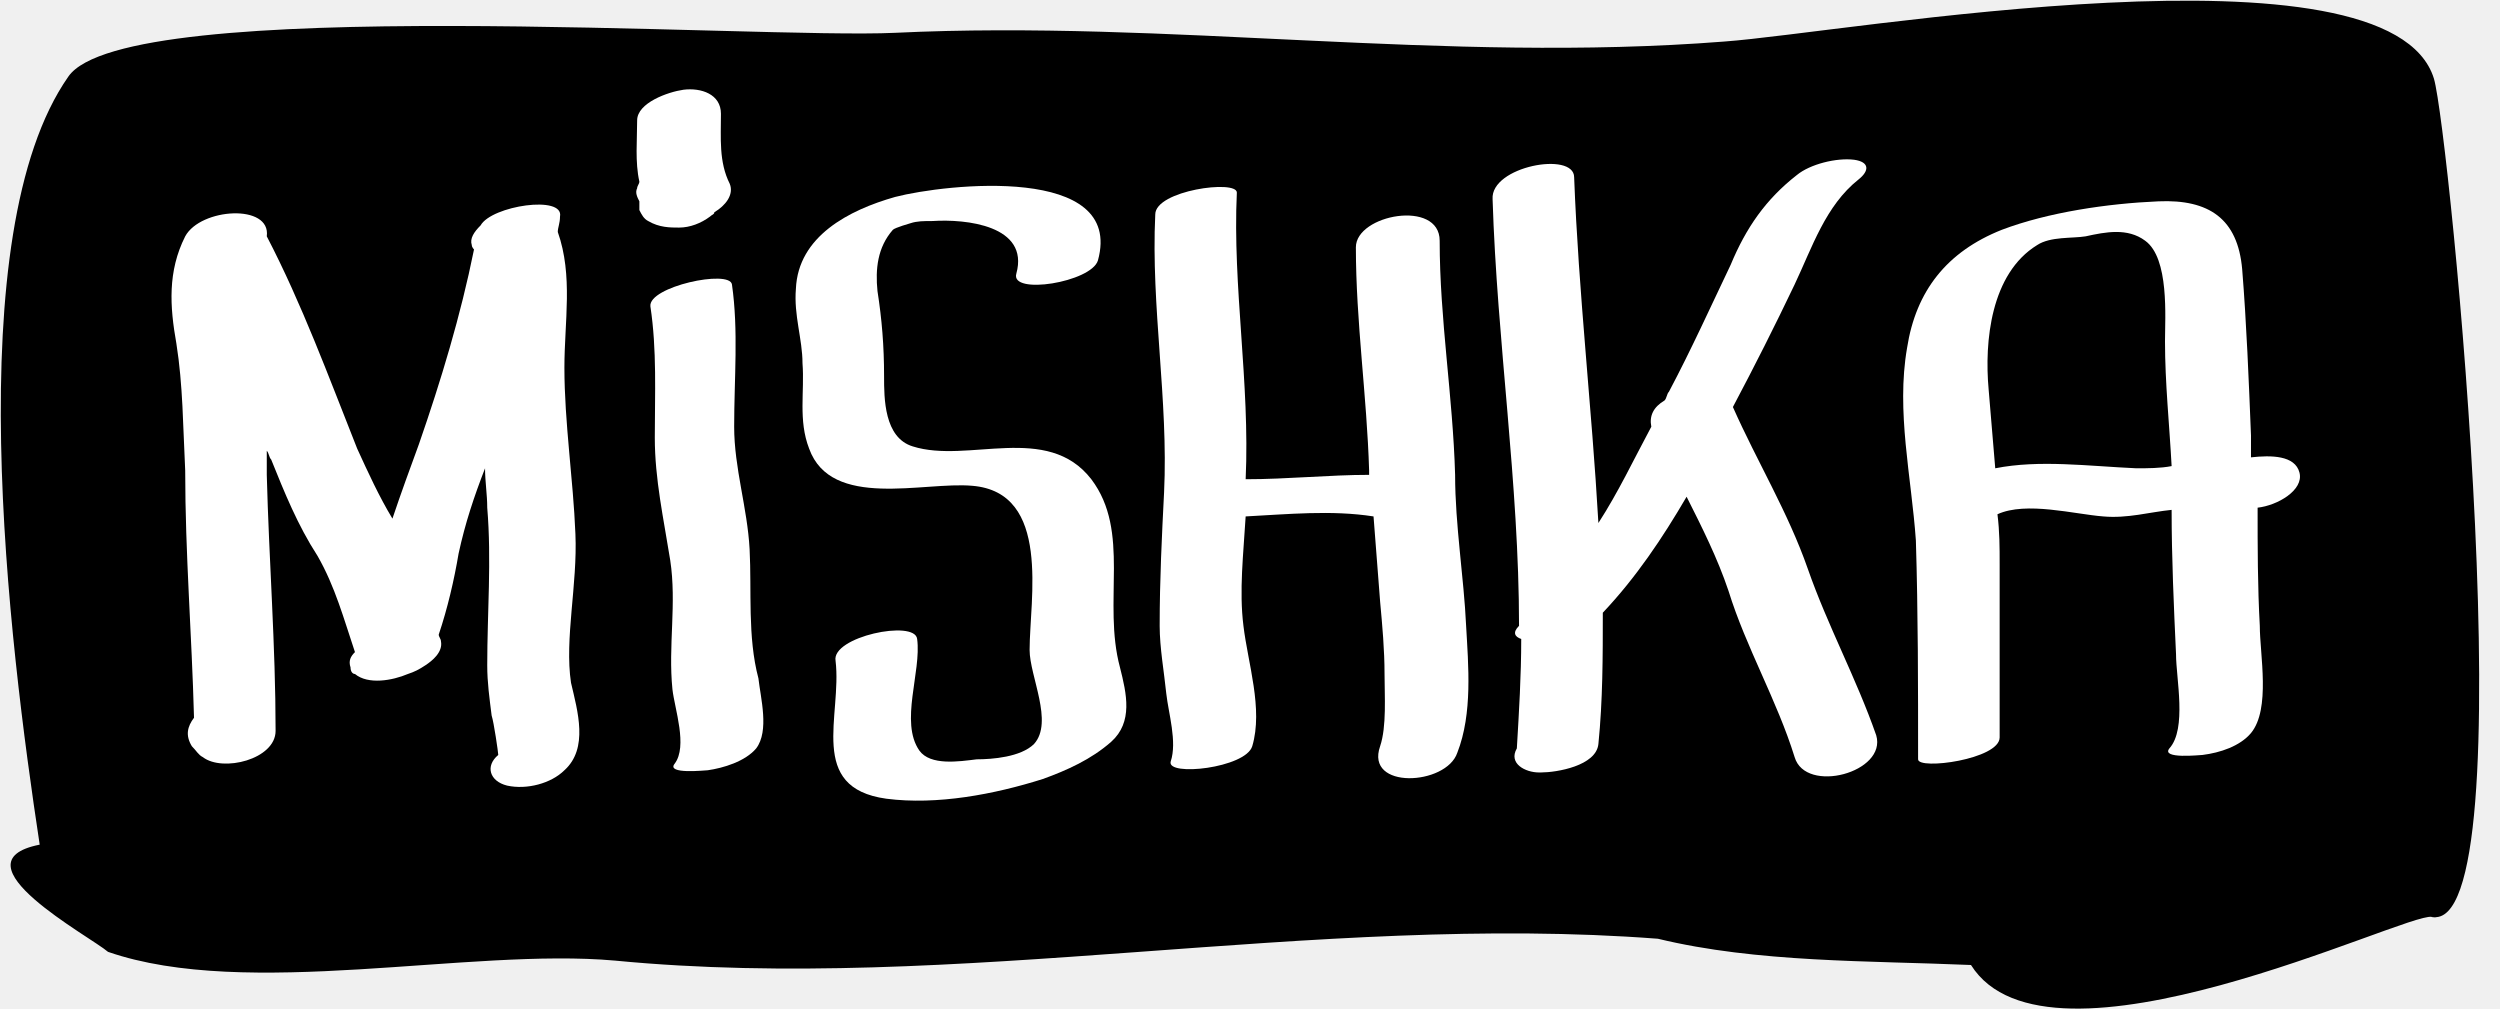
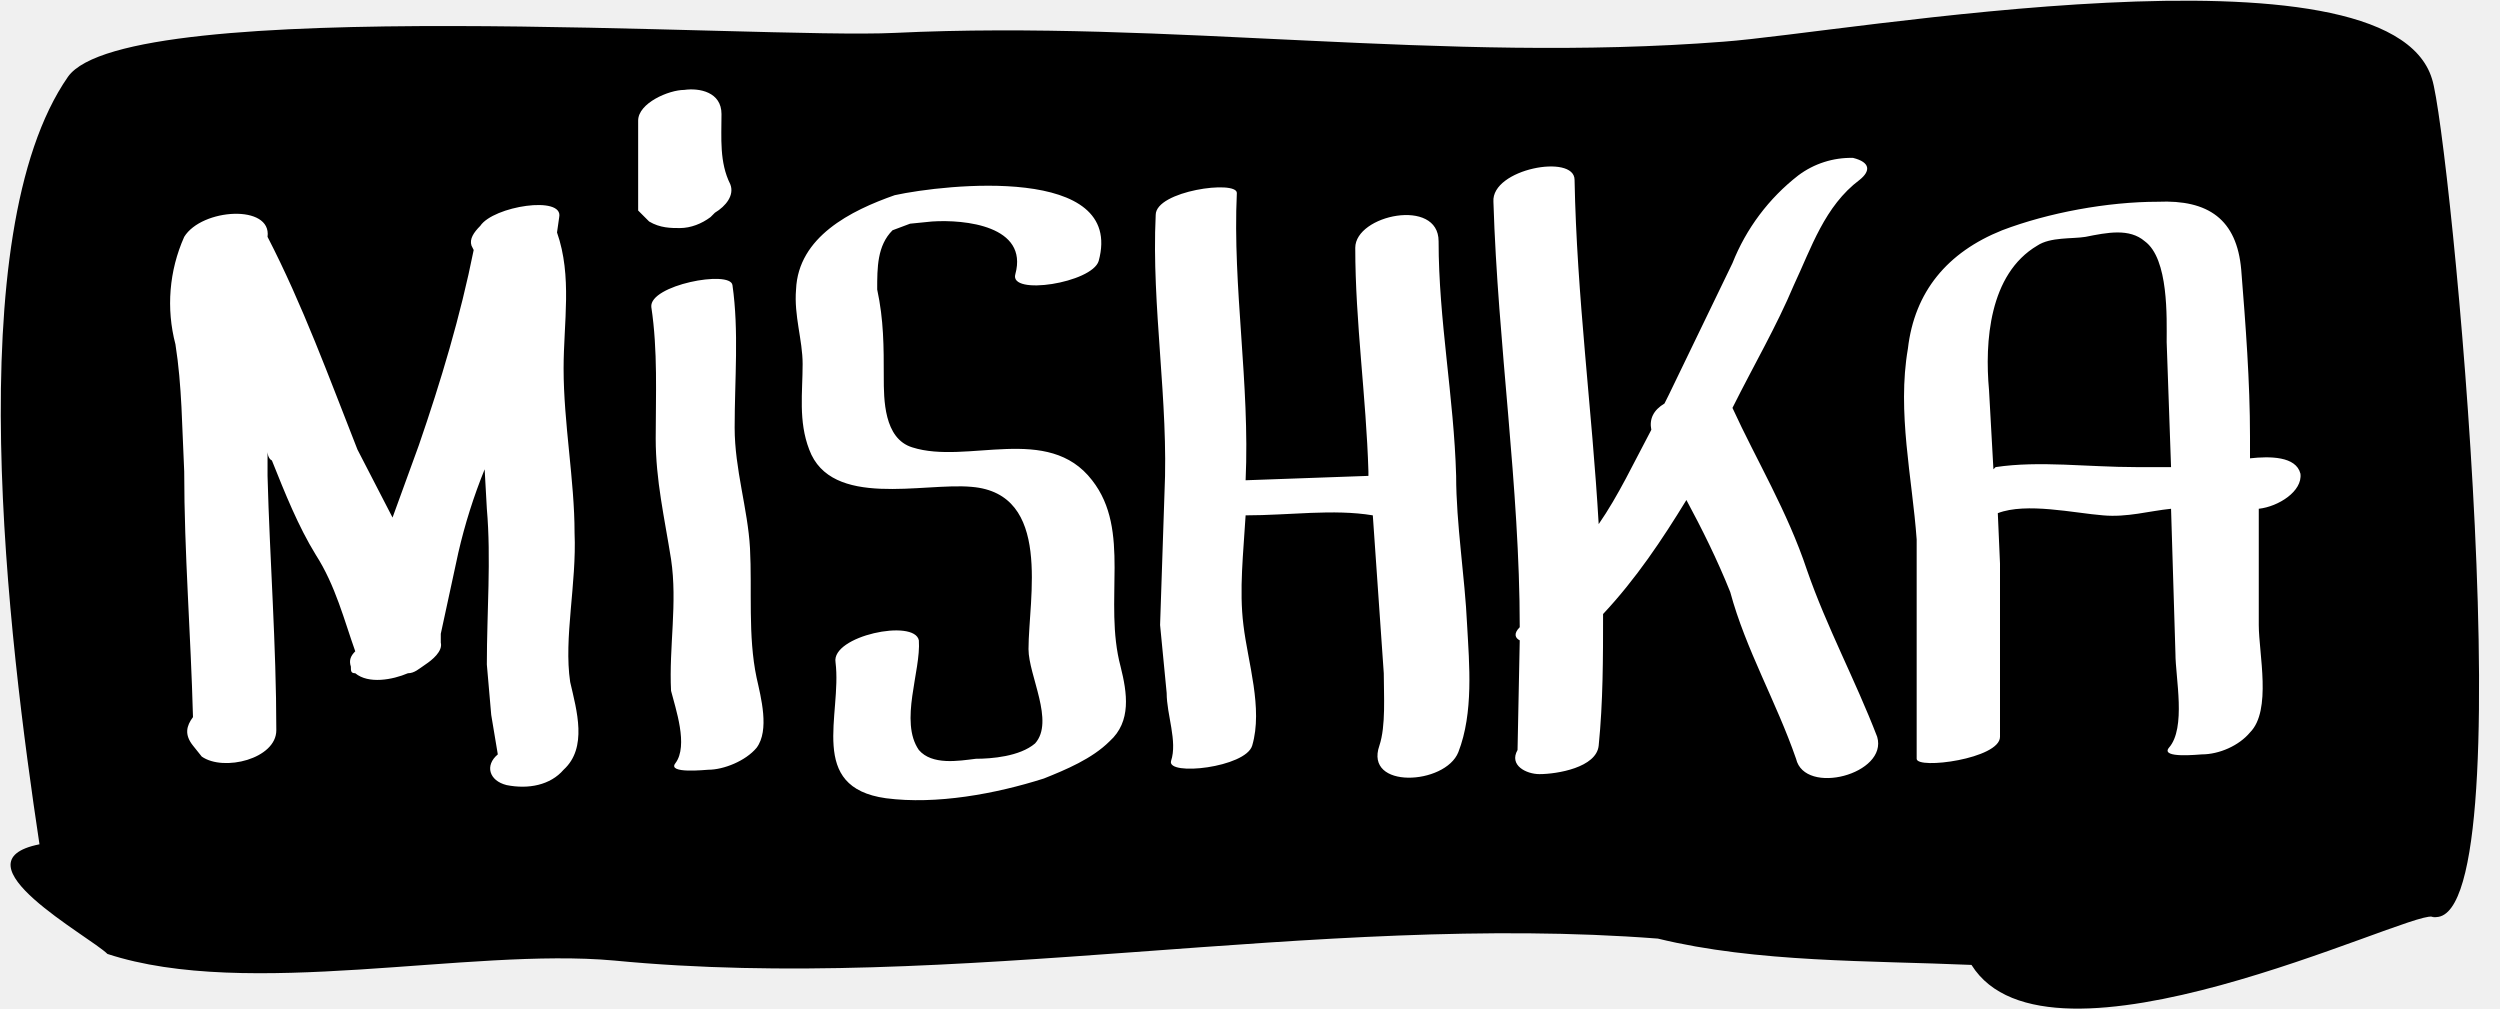
- <svg xmlns="http://www.w3.org/2000/svg" width="114" height="46" viewBox="0 0 114 46" fill="none">
-   <path d="M110.889 41.809C115.312 42.707 111.693 5.987 110.989 3.592C108.979 -2.994 84.147 1.496 78.618 1.895C65.85 2.893 53.283 0.898 40.817 1.496C34.584 1.796 5.731 -0.3 3.117 3.492C-1.91 10.676 0.402 29.236 1.81 38.516C-2.212 39.314 4.122 42.707 4.926 43.405C11.26 45.6 21.414 43.206 28.049 43.804C43.531 45.301 60.019 41.609 75.602 42.807C80.126 43.904 85.253 43.804 89.877 44.004C93.396 49.592 109.682 41.609 110.889 41.809C110.788 41.809 111.392 41.908 110.889 41.809Z" fill="black" />
-   <path d="M26.239 24.348C26.139 21.853 25.737 19.259 25.737 16.764C25.737 14.669 26.139 12.573 25.435 10.578C25.435 10.378 25.536 10.178 25.536 9.879C25.737 8.881 22.419 9.38 21.916 10.278C21.615 10.578 21.414 10.877 21.514 11.176C21.514 11.276 21.615 11.376 21.615 11.376C21.012 14.369 20.107 17.363 19.102 20.256C18.7 21.354 18.297 22.452 17.895 23.649C17.292 22.651 16.789 21.554 16.287 20.456C14.98 17.163 13.773 13.87 12.165 10.777C12.366 9.28 9.149 9.48 8.445 10.777C7.641 12.374 7.741 13.97 8.043 15.666C8.344 17.562 8.344 19.458 8.445 21.454C8.445 25.246 8.747 28.938 8.847 32.729C8.546 33.129 8.445 33.528 8.747 34.026C8.948 34.226 9.048 34.426 9.249 34.525C10.154 35.224 12.567 34.625 12.567 33.328C12.567 29.436 12.265 25.545 12.165 21.653C12.165 21.254 12.165 20.855 12.165 20.556C12.265 20.656 12.265 20.855 12.366 20.955C12.969 22.452 13.572 23.948 14.477 25.345C15.281 26.742 15.683 28.239 16.186 29.736C15.985 29.935 15.884 30.135 15.985 30.434C15.985 30.634 16.086 30.734 16.186 30.734C16.789 31.233 17.895 31.033 18.599 30.734C18.901 30.634 19.102 30.534 19.403 30.334C19.705 30.135 20.207 29.736 20.107 29.237C20.107 29.137 20.006 29.037 20.006 28.938C20.409 27.74 20.71 26.443 20.911 25.246C21.213 23.849 21.615 22.651 22.118 21.354C22.118 21.953 22.218 22.551 22.218 23.15C22.419 25.545 22.218 27.94 22.218 30.334C22.218 31.133 22.319 31.831 22.419 32.63C22.52 32.929 22.721 34.326 22.721 34.426C22.118 34.925 22.319 35.623 23.123 35.823C24.028 36.022 25.134 35.723 25.737 35.124C26.843 34.126 26.34 32.43 26.038 31.133C25.737 29.137 26.34 26.643 26.239 24.348Z" fill="white" />
-   <path d="M34.182 25.046C34.081 23.15 33.478 21.354 33.478 19.458C33.478 17.263 33.679 15.068 33.377 12.972C33.277 12.274 29.557 13.072 29.658 13.97C29.959 15.966 29.859 17.961 29.859 19.957C29.859 21.853 30.261 23.649 30.562 25.545C30.864 27.541 30.462 29.436 30.663 31.432C30.764 32.33 31.367 34.026 30.764 34.825C30.361 35.324 32.171 35.124 32.272 35.124C32.975 35.024 33.981 34.725 34.483 34.126C35.087 33.328 34.684 31.831 34.584 30.933C34.081 29.037 34.282 26.942 34.182 25.046Z" fill="white" />
-   <path d="M49.764 21.853C47.754 19.259 44.135 21.154 41.621 20.356C40.314 19.957 40.314 18.161 40.314 17.163C40.314 15.766 40.214 14.569 40.013 13.272C39.912 12.274 40.013 11.276 40.716 10.478C40.817 10.378 41.521 10.178 41.521 10.178C41.822 10.079 42.124 10.079 42.526 10.079C44.034 9.979 46.949 10.278 46.346 12.473C46.045 13.471 49.764 12.873 50.066 11.875C51.272 7.484 43.129 8.382 40.817 8.981C38.706 9.58 36.393 10.777 36.293 13.172C36.192 14.369 36.594 15.467 36.594 16.564C36.695 17.862 36.393 19.159 36.896 20.456C37.901 23.25 42.124 21.953 44.336 22.152C47.955 22.452 46.95 27.341 46.95 29.636C46.95 30.833 48.055 32.929 47.151 33.927C46.547 34.525 45.24 34.625 44.537 34.625C43.732 34.725 42.425 34.925 41.923 34.226C41.018 32.929 42.023 30.634 41.822 29.137C41.722 28.239 37.901 29.037 38.102 30.135C38.404 32.63 36.795 35.922 40.415 36.421C42.727 36.721 45.341 36.222 47.553 35.523C48.658 35.124 49.764 34.625 50.669 33.827C51.675 32.929 51.373 31.632 51.071 30.434C50.267 27.441 51.574 24.248 49.764 21.853Z" fill="white" />
-   <path d="M66.353 21.653C66.252 18.061 65.649 14.569 65.649 10.977C65.649 9.081 61.828 9.779 61.828 11.276C61.828 14.669 62.331 18.061 62.432 21.454C62.432 21.554 62.432 21.554 62.432 21.653C60.622 21.653 58.712 21.853 56.802 21.853C57.003 17.462 56.199 13.072 56.4 8.781C56.4 8.183 52.68 8.682 52.68 9.779C52.479 13.97 53.283 18.261 53.082 22.452C52.981 24.447 52.881 26.443 52.881 28.538C52.881 29.536 53.082 30.634 53.183 31.632C53.283 32.53 53.685 33.827 53.384 34.725C53.183 35.423 56.802 35.024 57.103 34.026C57.606 32.33 56.902 30.235 56.701 28.538C56.5 26.942 56.701 25.246 56.802 23.549C58.712 23.45 60.723 23.25 62.633 23.549C62.733 24.846 62.834 26.144 62.934 27.441C63.035 28.538 63.135 29.636 63.135 30.734C63.135 31.732 63.236 33.129 62.934 34.026C62.231 36.022 65.95 35.823 66.453 34.326C67.157 32.53 66.956 30.334 66.855 28.538C66.755 26.343 66.353 23.948 66.353 21.653Z" fill="white" />
-   <path d="M82.438 25.944C81.533 23.35 80.126 21.055 79.02 18.56C80.025 16.664 80.93 14.868 81.835 12.972C82.639 11.276 83.242 9.38 84.75 8.183C85.253 7.784 85.253 7.384 84.549 7.285C83.745 7.185 82.538 7.484 81.935 7.983C80.528 9.081 79.623 10.378 78.919 12.074C78.014 13.97 77.11 15.966 76.104 17.862C76.004 17.961 76.004 18.161 75.903 18.261C75.4 18.56 75.2 18.959 75.3 19.458C74.496 20.955 73.792 22.452 72.887 23.849C72.586 18.56 71.982 13.371 71.781 8.083C71.781 6.886 67.961 7.584 68.062 9.081C68.263 15.567 69.268 22.052 69.268 28.538C68.966 28.838 69.067 29.037 69.368 29.137C69.368 30.833 69.268 32.43 69.168 34.126C68.765 34.825 69.57 35.224 70.173 35.224H70.273C70.977 35.224 72.787 34.925 72.887 33.927C73.088 31.931 73.088 29.935 73.088 27.94C74.596 26.343 75.803 24.547 76.909 22.651C77.612 24.048 78.316 25.445 78.819 26.942C79.623 29.536 81.03 31.931 81.835 34.525C82.337 36.222 86.057 35.224 85.555 33.528C84.65 30.933 83.343 28.538 82.438 25.944Z" fill="white" />
-   <path d="M104.857 21.554C104.656 20.755 103.55 20.755 102.645 20.855C102.645 20.556 102.645 20.256 102.645 19.857C102.545 17.363 102.444 14.768 102.243 12.274C102.042 9.979 100.735 9.081 98.423 9.181C96.111 9.28 93.396 9.679 91.285 10.478C88.772 11.476 87.364 13.272 86.962 15.866C86.459 18.76 87.163 21.753 87.364 24.647C87.465 27.94 87.465 31.332 87.465 34.625C87.465 35.124 91.184 34.625 91.184 33.627C91.184 31.033 91.184 28.339 91.184 25.744C91.184 24.946 91.184 24.248 91.084 23.45C92.391 22.851 94.603 23.45 95.909 23.549C97.015 23.649 98.021 23.35 99.026 23.25C99.026 25.445 99.126 27.64 99.227 29.836C99.227 30.933 99.73 33.228 98.925 34.126C98.523 34.625 100.333 34.426 100.433 34.426C101.238 34.326 102.143 34.026 102.645 33.428C103.55 32.33 103.047 29.836 103.047 28.538C102.947 26.742 102.947 24.946 102.947 23.15C103.852 23.05 105.058 22.352 104.857 21.554ZM90.983 21.354C90.883 20.157 90.782 18.959 90.682 17.762C90.481 15.567 90.782 12.473 92.893 11.176C93.497 10.777 94.502 10.877 95.105 10.777C96.01 10.578 97.015 10.378 97.82 10.977C98.925 11.775 98.724 14.469 98.724 15.567C98.724 17.462 98.925 19.358 99.026 21.254C98.523 21.354 97.92 21.354 97.417 21.354C95.206 21.254 92.994 20.955 90.983 21.354Z" fill="white" />
-   <path d="M30.965 10.378C31.467 10.378 31.97 10.178 32.372 9.879C32.473 9.779 32.573 9.779 32.573 9.679C33.076 9.38 33.478 8.881 33.277 8.382C32.774 7.384 32.875 6.287 32.875 5.189C32.875 4.291 31.97 3.992 31.166 4.092C30.462 4.191 29.054 4.69 29.054 5.489C29.054 6.387 28.954 7.384 29.155 8.282C29.155 8.382 29.054 8.482 29.054 8.582C28.954 8.781 29.054 8.981 29.155 9.181V9.28C29.155 9.38 29.155 9.48 29.155 9.58C29.256 9.779 29.356 9.979 29.557 10.079C30.06 10.378 30.562 10.378 30.965 10.378Z" fill="white" />
+ <svg xmlns="http://www.w3.org/2000/svg" width="114" height="46" fill="none">
+   <path d="M110.9 41.8c4.4 1 .8-35.8 0-38.2-2-6.6-26.8-2.1-32.3-1.7-12.8 1-25.3-1-37.8-.4-6.2.3-35-1.8-37.7 2-5 7.2-2.7 25.7-1.3 35-4 .8 2.3 4.2 3.1 5 6.4 2.1 16.5-.3 23.1.3 15.5 1.5 32-2.2 47.6-1 4.5 1.1 9.7 1 14.3 1.2 3.5 5.6 19.8-2.4 21-2.2-.1 0 .5.1 0 0z" fill="#000" />
+   <path d="M26.2 24.3c0-2.4-.5-5-.5-7.5 0-2.1.4-4.2-.3-6.2l.1-.7c.2-1-3-.5-3.6.4-.3.3-.5.6-.4.9l.1.2c-.6 3-1.5 6-2.5 8.9l-1.2 3.3-1.6-3.1c-1.3-3.3-2.5-6.6-4.1-9.7.2-1.5-3-1.3-3.8 0a7.4 7.4 0 00-.4 4.9c.3 1.9.3 3.8.4 5.8 0 3.7.3 7.4.4 11.2-.3.4-.4.8 0 1.3l.4.5c1 .7 3.4.1 3.4-1.2 0-3.9-.3-7.8-.4-11.6v-1.1s0 .3.2.4c.6 1.5 1.2 3 2 4.3.9 1.4 1.3 3 1.8 4.4-.2.2-.3.4-.2.7 0 .2 0 .3.2.3.6.5 1.7.3 2.4 0 .3 0 .5-.2.8-.4.3-.2.8-.6.7-1v-.4l.8-3.7a25 25 0 011.2-3.8l.1 1.8c.2 2.3 0 4.7 0 7.1l.2 2.3.3 1.8c-.6.5-.4 1.2.4 1.4 1 .2 2 0 2.6-.7 1.1-1 .6-2.7.3-4-.3-2 .3-4.5.2-6.8zM34.2 25c-.1-1.8-.7-3.6-.7-5.5 0-2.2.2-4.4-.1-6.5-.1-.7-3.8 0-3.7 1 .3 2 .2 4 .2 6 0 1.9.4 3.6.7 5.5.3 2-.1 4 0 6 .2.8.8 2.5.2 3.3-.4.5 1.4.3 1.5.3.7 0 1.7-.4 2.2-1 .6-.8.2-2.3 0-3.2-.4-1.9-.2-4-.3-5.9zM49.8 21.9c-2-2.6-5.7-.7-8.2-1.5-1.3-.4-1.3-2.2-1.3-3.2 0-1.4 0-2.6-.3-4 0-1 0-2 .7-2.7l.8-.3 1-.1c1.5-.1 4.4.2 3.8 2.4-.3 1 3.5.4 3.8-.6 1.2-4.4-7-3.5-9.3-3-2 .7-4.4 1.9-4.5 4.3-.1 1.2.3 2.3.3 3.4 0 1.3-.2 2.6.3 3.9 1 2.7 5.2 1.5 7.4 1.7 3.7.3 2.6 5.1 2.6 7.4 0 1.2 1.2 3.3.3 4.3-.7.6-2 .7-2.7.7-.8.1-2 .3-2.6-.4-.9-1.3.1-3.6 0-5-.2-1-4-.2-3.8 1 .3 2.4-1.3 5.7 2.3 6.2 2.3.3 5-.2 7.2-.9 1-.4 2.2-.9 3-1.7 1-.9.8-2.2.5-3.4-.8-3 .5-6.2-1.3-8.5zM66.4 21.7c-.1-3.6-.8-7.1-.8-10.7 0-2-3.8-1.2-3.8.3 0 3.4.5 6.8.6 10.2v.2l-5.6.2c.2-4.4-.6-8.8-.4-13.1 0-.6-3.7-.1-3.7 1-.2 4.2.6 8.5.4 12.7l-.2 6 .3 3.1c0 1 .5 2.2.2 3.1-.2.7 3.4.3 3.7-.7.5-1.7-.2-3.8-.4-5.5-.2-1.6 0-3.3.1-5 2 0 4-.3 5.8 0a50934.7 50934.7 0 01.5 7.2c0 1 .1 2.4-.2 3.3-.7 2 3 1.8 3.6.3.7-1.8.5-4 .4-5.8-.1-2.2-.5-4.6-.5-6.8zM82.4 26c-.9-2.7-2.3-5-3.4-7.4 1-2 2-3.7 2.8-5.6.8-1.7 1.4-3.6 3-4.8.5-.4.5-.8-.3-1A4 4 0 0082 8a9.5 9.5 0 00-3 4L76.1 18l-.2.4c-.5.3-.7.7-.6 1.2-.8 1.5-1.5 3-2.4 4.3-.3-5.2-1-10.4-1.1-15.7 0-1.2-3.8-.5-3.7 1 .2 6.5 1.2 13 1.2 19.4-.3.3-.2.5 0 .6l-.1 5c-.4.7.4 1.1 1 1.1.8 0 2.6-.3 2.7-1.3.2-2 .2-4 .2-6 1.5-1.6 2.7-3.4 3.8-5.2.7 1.3 1.4 2.7 2 4.2.7 2.6 2.1 5 3 7.6.4 1.7 4.2.7 3.7-1-1-2.6-2.3-5-3.2-7.6zM104.9 21.6c-.2-.8-1.4-.8-2.3-.7v-1c0-2.5-.2-5.1-.4-7.6-.2-2.3-1.5-3.2-3.8-3.1-2.3 0-5 .5-7.1 1.3-2.5 1-4 2.8-4.3 5.4-.5 2.9.2 5.9.4 8.7v10c0 .5 3.8 0 3.8-1v-7.9l-.1-2.3c1.3-.5 3.5 0 4.8.1 1.1.1 2.1-.2 3.1-.3l.2 6.6c0 1.1.5 3.4-.3 4.3-.4.5 1.4.3 1.5.3.8 0 1.7-.4 2.2-1 1-1 .4-3.6.4-4.9v-5.3c.9-.1 2-.8 1.9-1.6zm-14-.2l-.2-3.6c-.2-2.2 0-5.3 2.2-6.6.6-.4 1.6-.3 2.2-.4 1-.2 2-.4 2.7.2 1.1.8 1 3.5 1 4.6l.2 5.7h-1.6c-2.2 0-4.4-.3-6.4 0zM31 10.4c.5 0 1-.2 1.4-.5l.2-.2c.5-.3.9-.8.7-1.3-.5-1-.4-2.1-.4-3.2 0-1-1-1.2-1.7-1.1-.7 0-2.1.6-2.1 1.4V8.6v1l.5.5c.5.3 1 .3 1.4.3z" fill="#fff" />
</svg>
